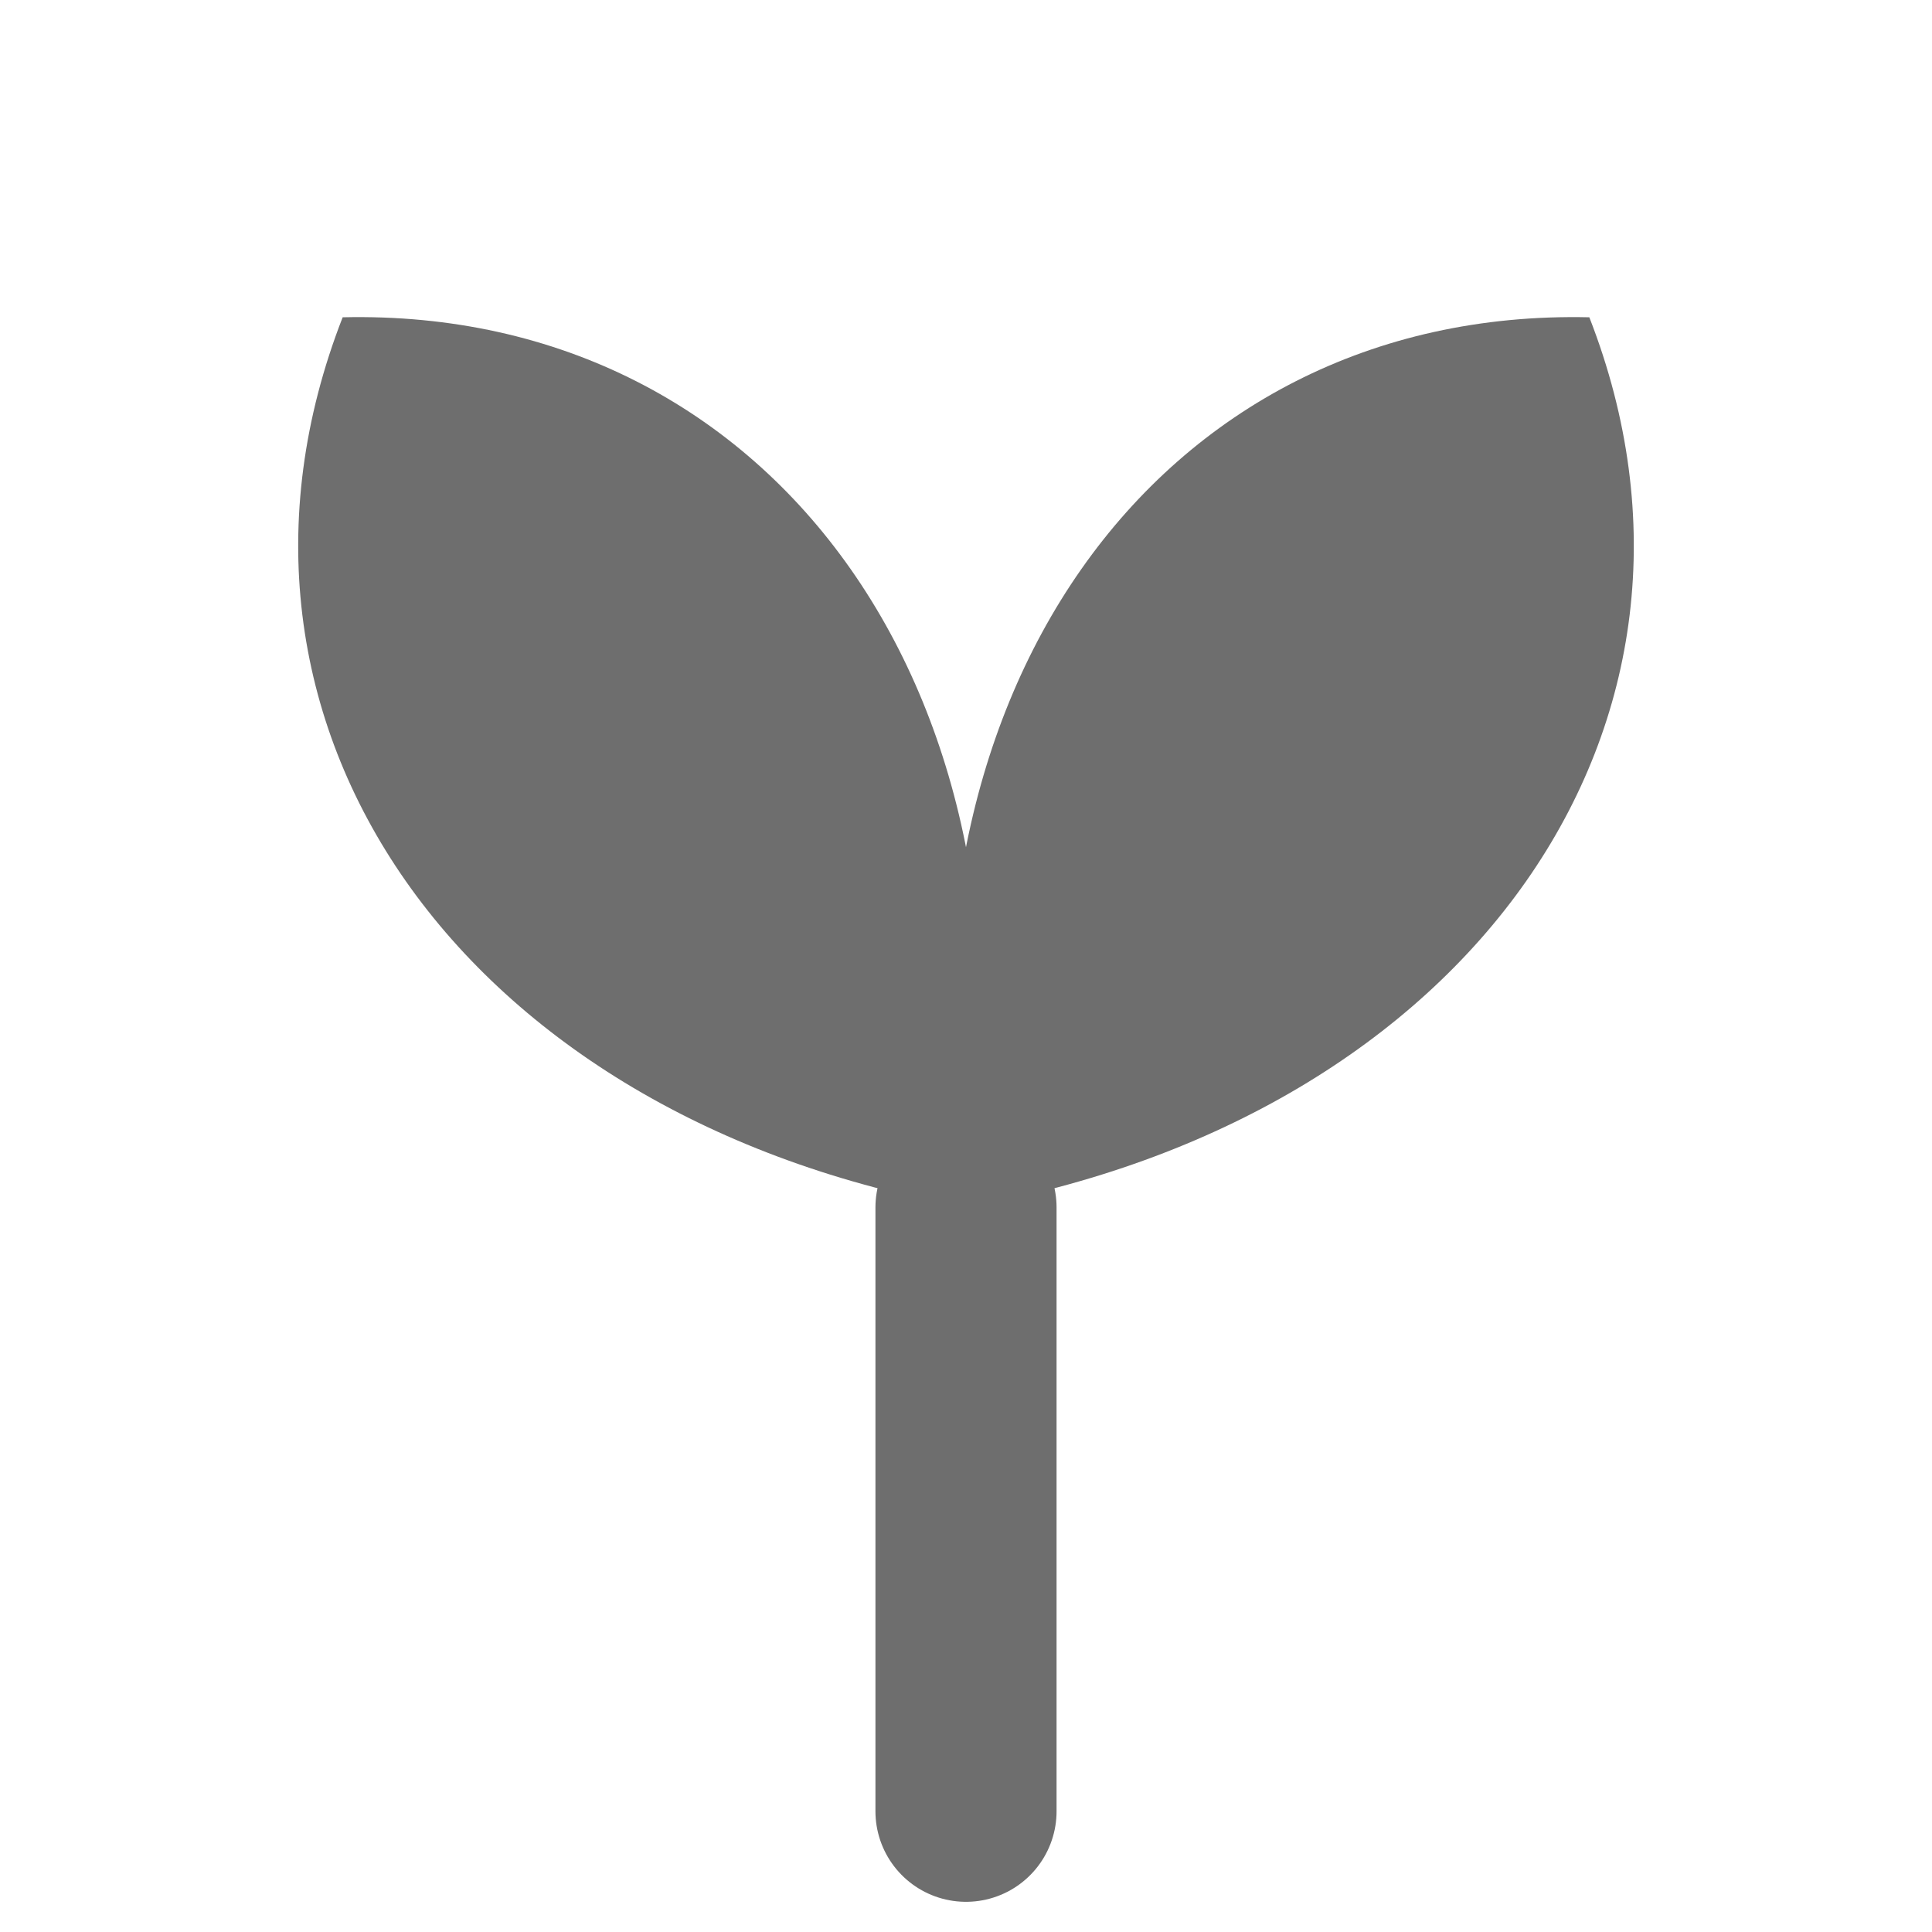
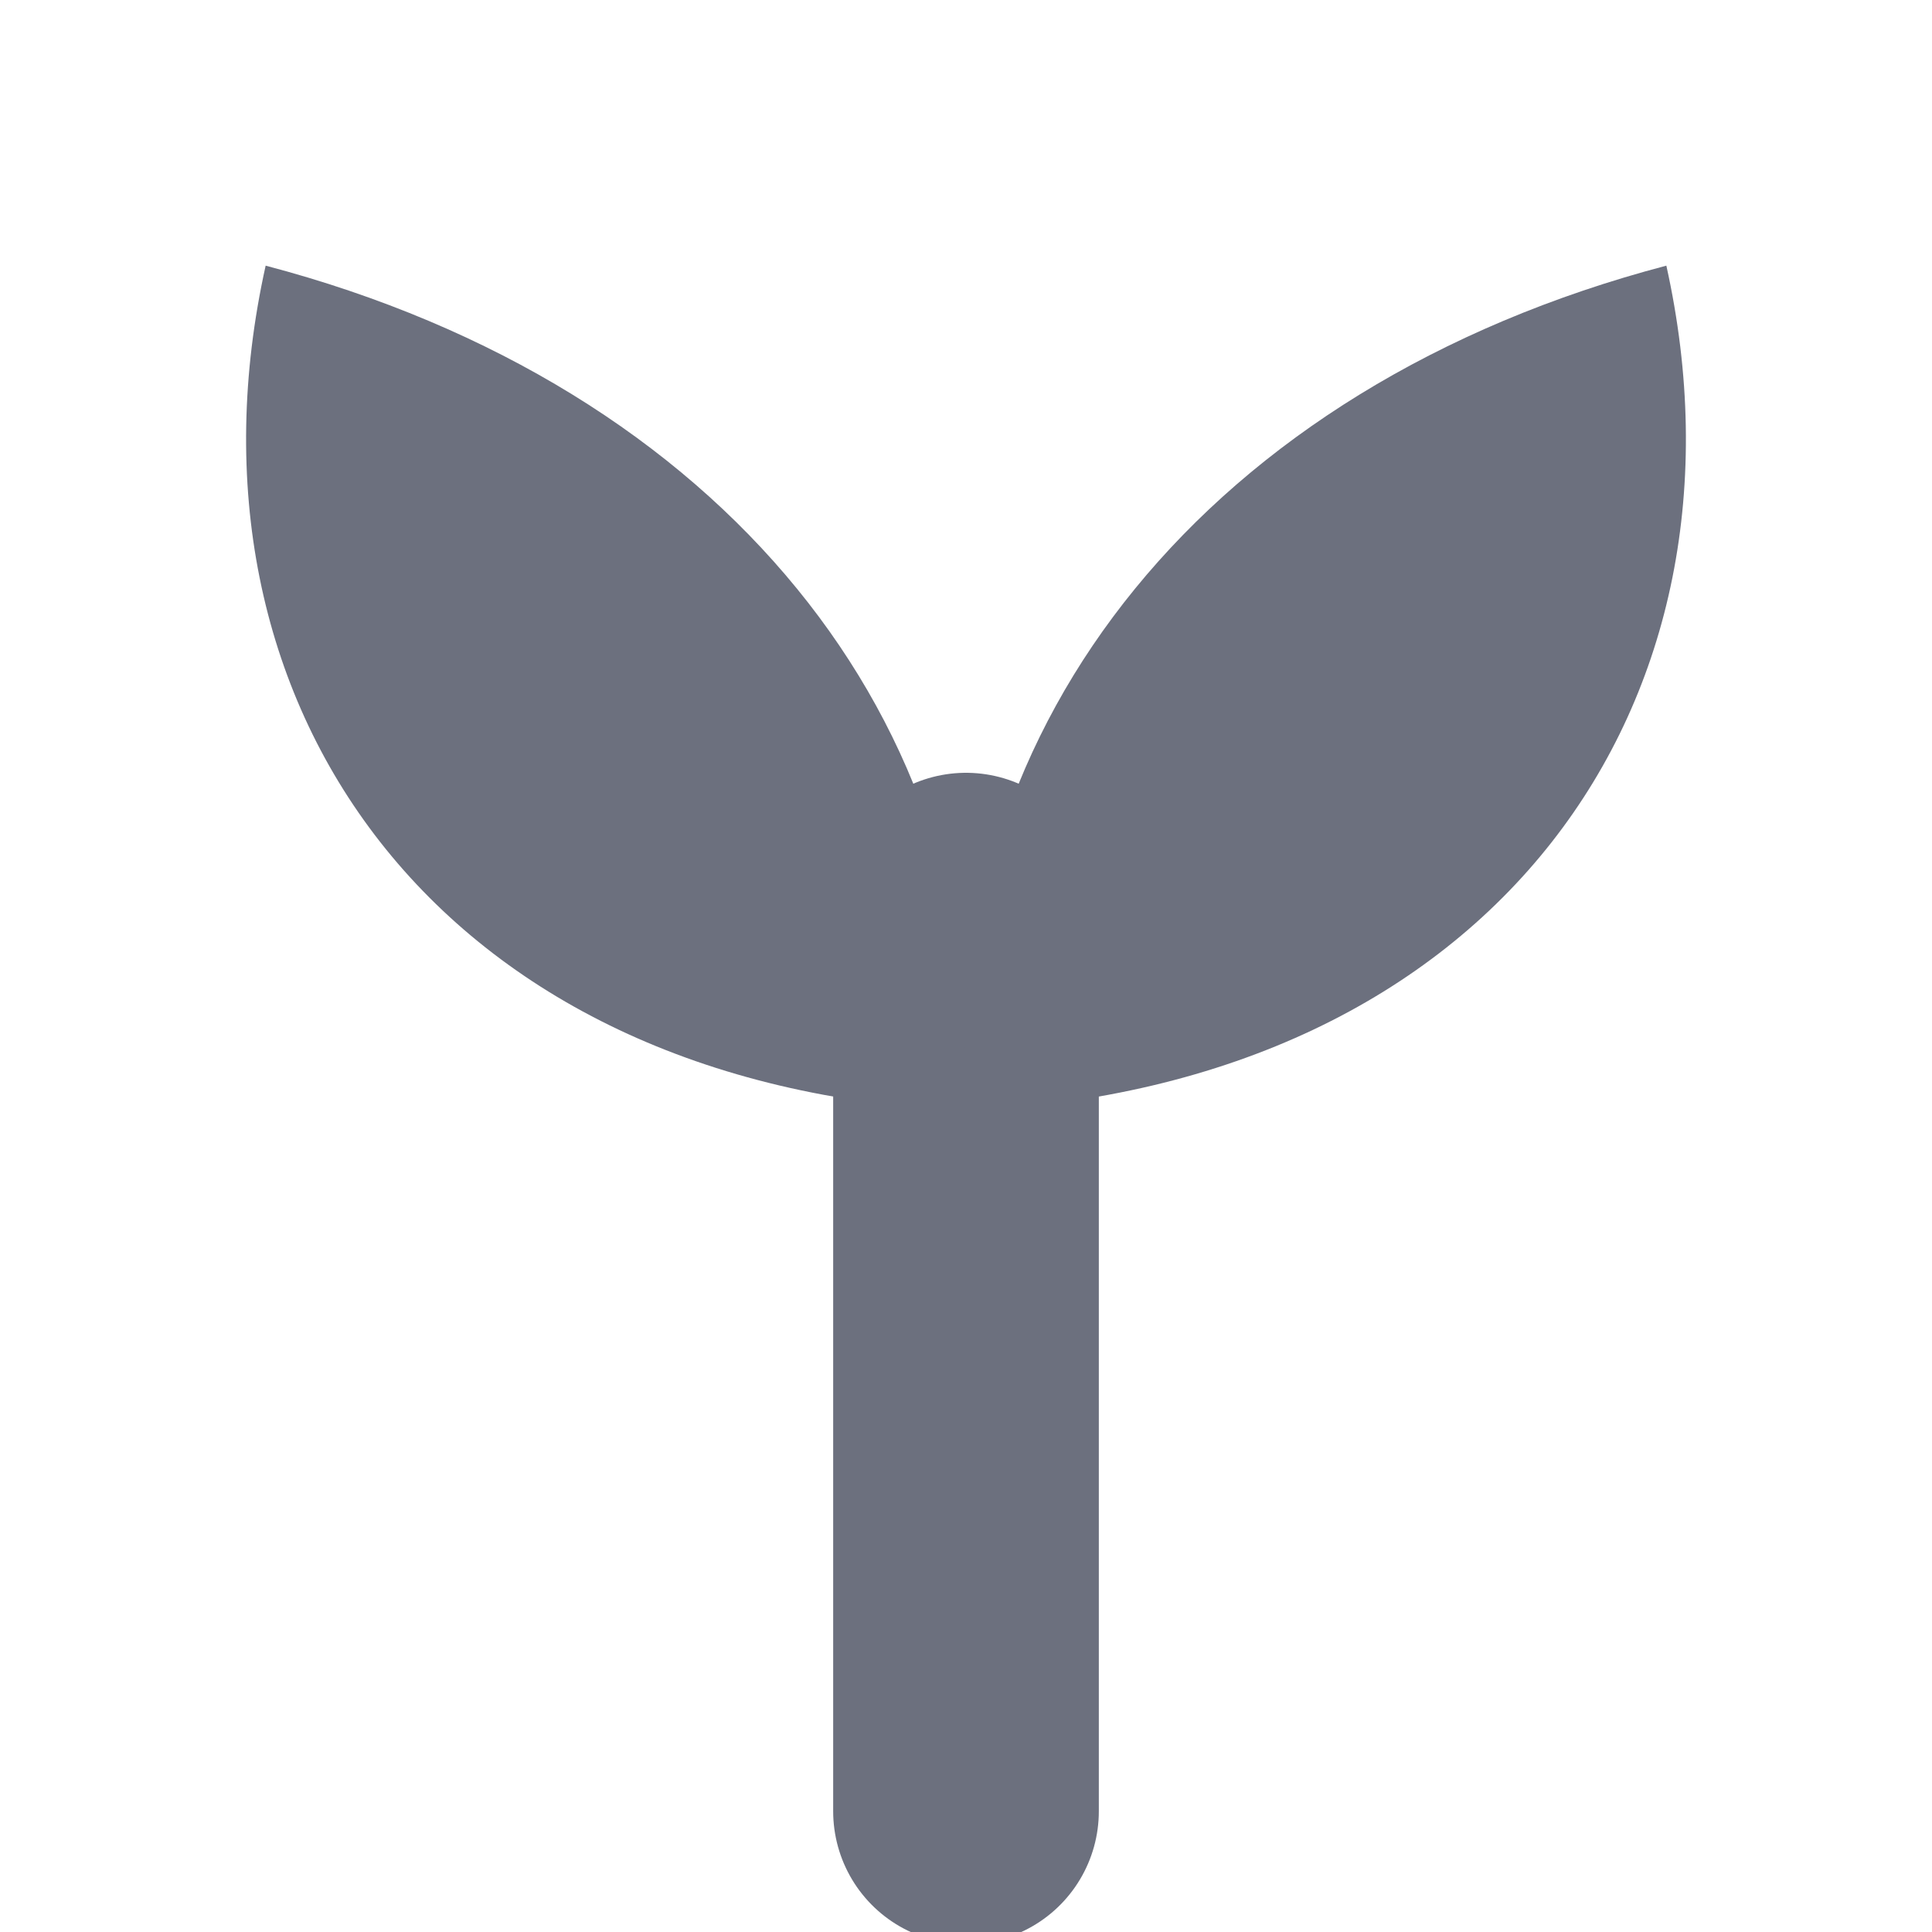
<svg xmlns="http://www.w3.org/2000/svg" width="16" height="16" viewBox="0 0 16 16" fill="none">
-   <g fill="#6E6E6E">
-     <path d="M0 0 C -3 -3 -3 -7 0 -9 C 3 -7 3 -3 0 0 Z" transform="translate(8 10) rotate(-35)" />
-     <path d="M0 0 C -3 -3 -3 -7 0 -9 C 3 -7 3 -3 0 0 Z" transform="translate(8 10) rotate(35)" />
+   <path d="M8 15 L8 7.5" stroke="#6C707E" stroke-width="2.2" stroke-linecap="round" />
+   <g fill="#6C707E">
+     <path d="M8 9.2 C 3.6 9 1.4 5.8 2.2 2.2 C 6 3.2 8.2 6 8 9.2 Z" />
+     <path d="M8 9.2 C 12.4 9 14.6 5.8 13.8 2.2 C 10 3.2 7.8 6 8 9.2 Z" />
  </g>
-   <path d="M8 10 L8 15" stroke="#6E6E6E" stroke-width="1.5" stroke-linecap="round" />
</svg>
